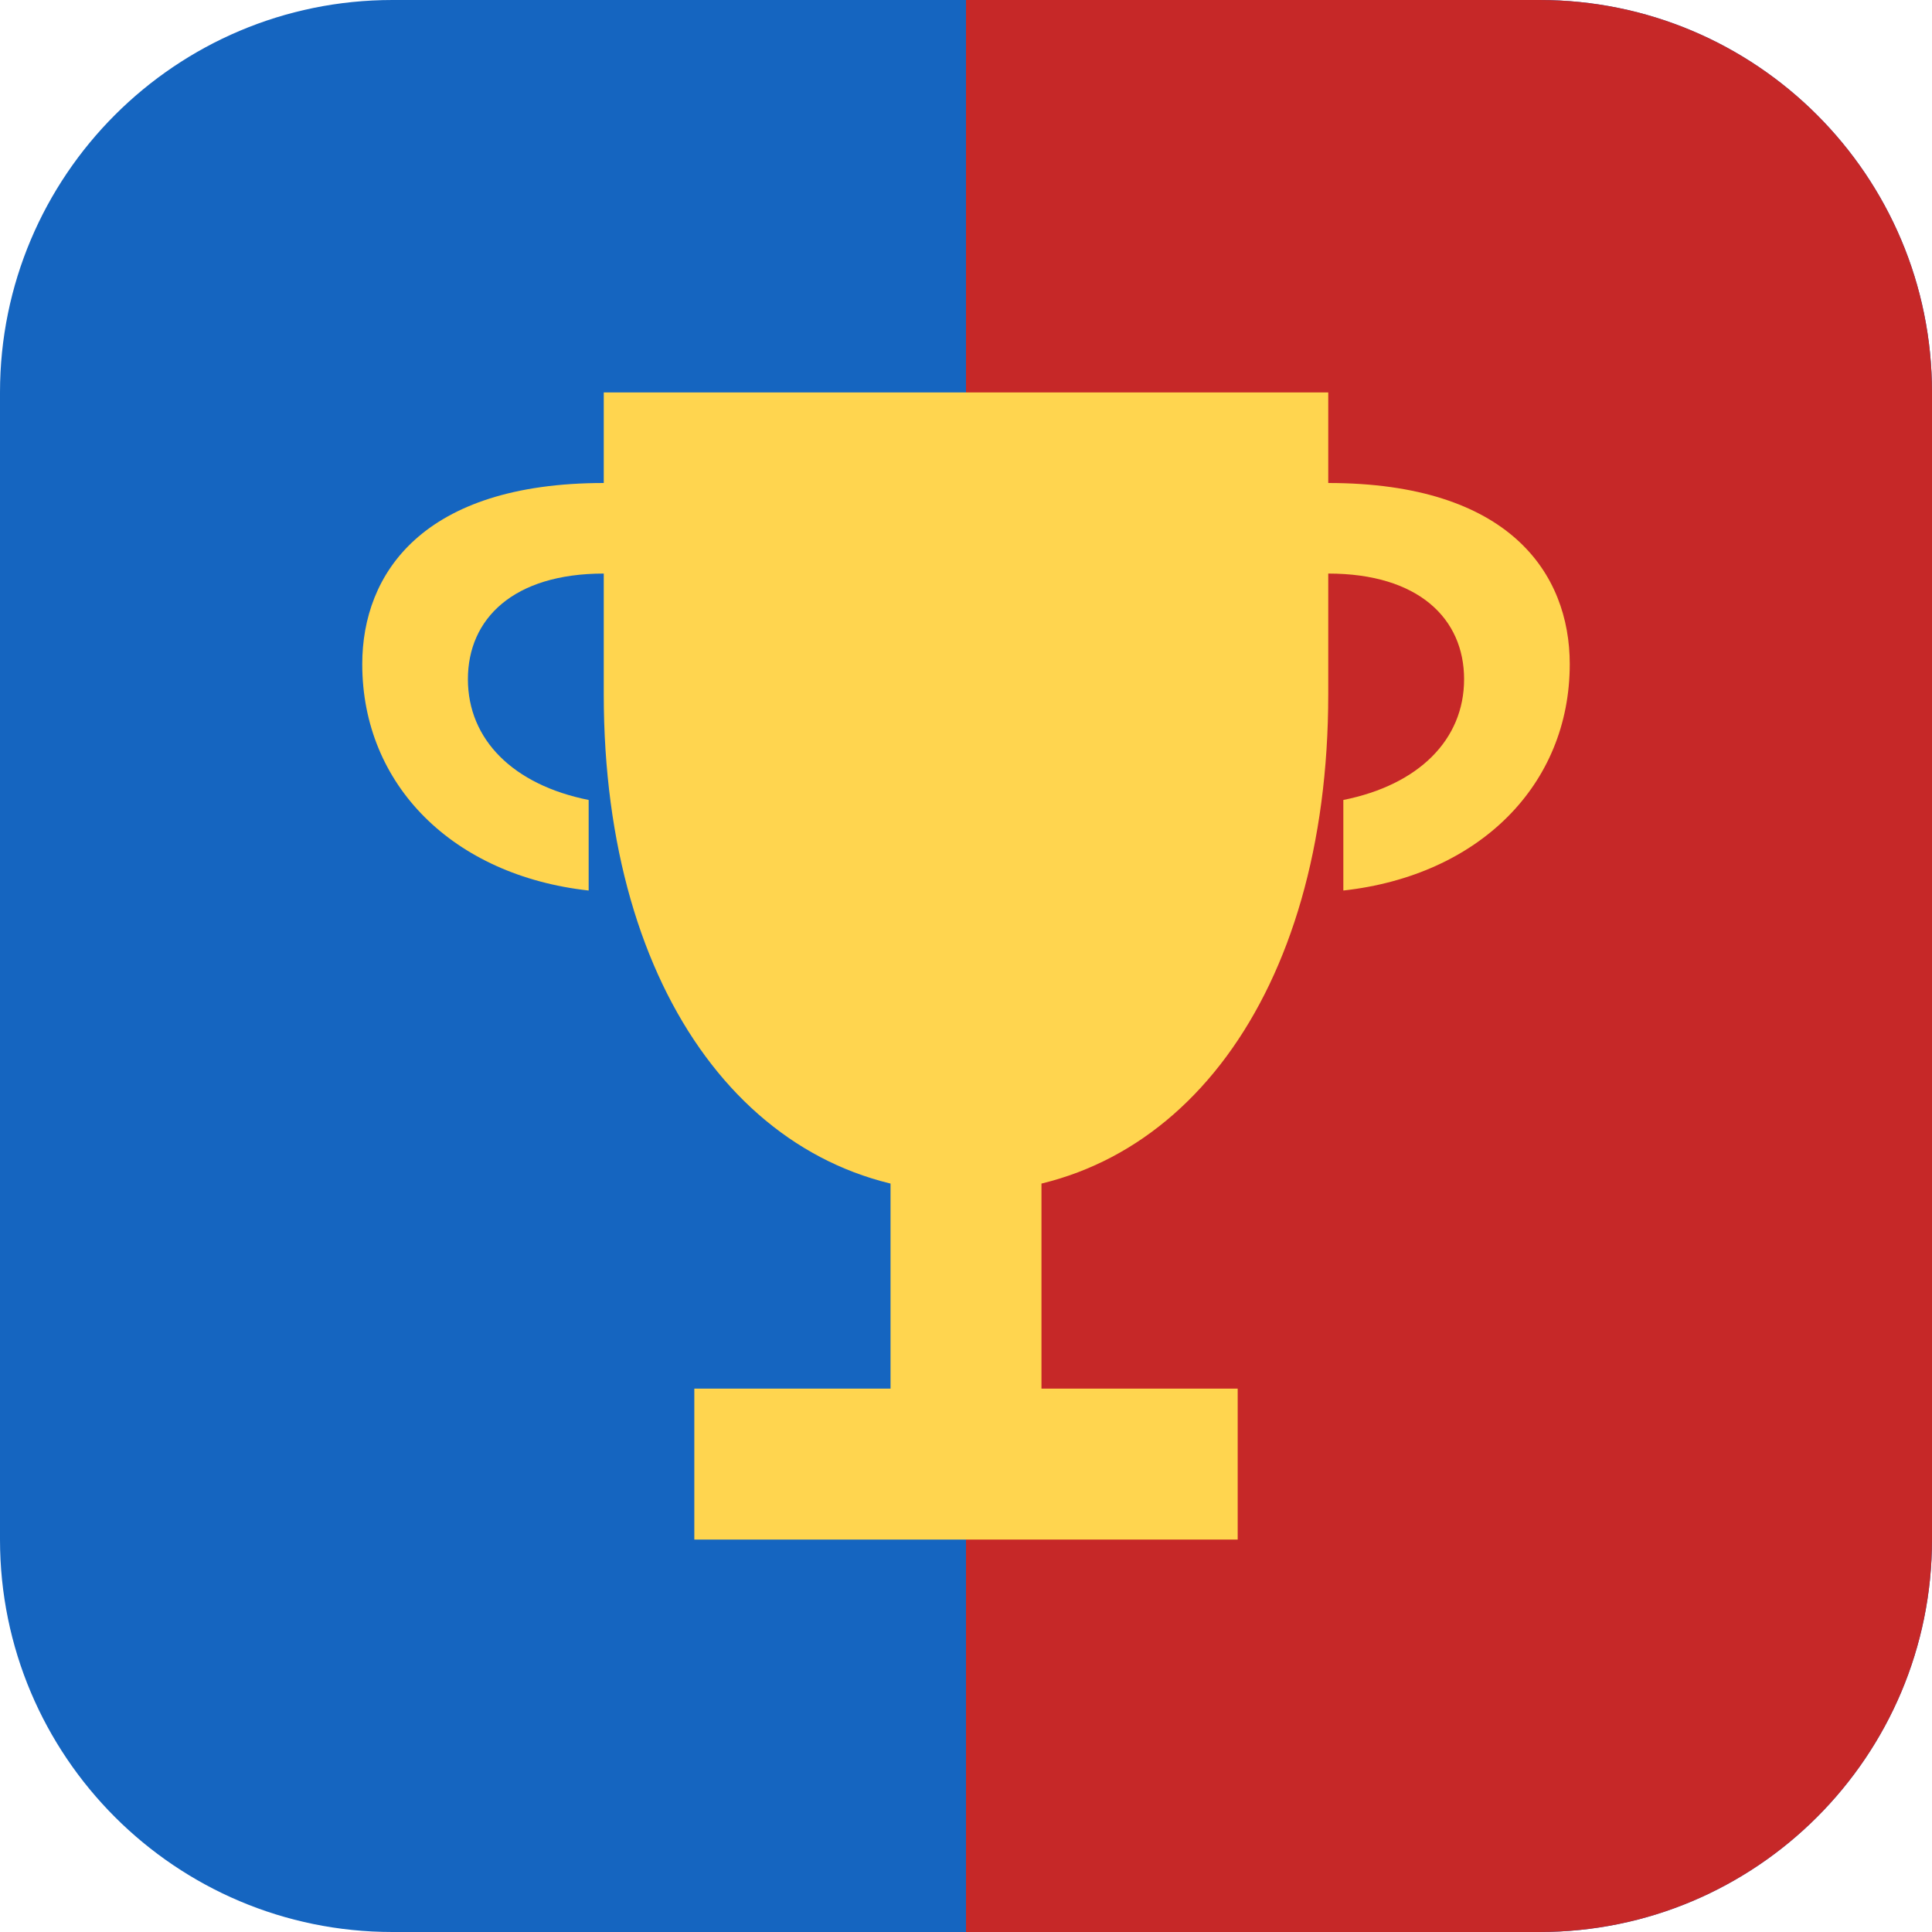
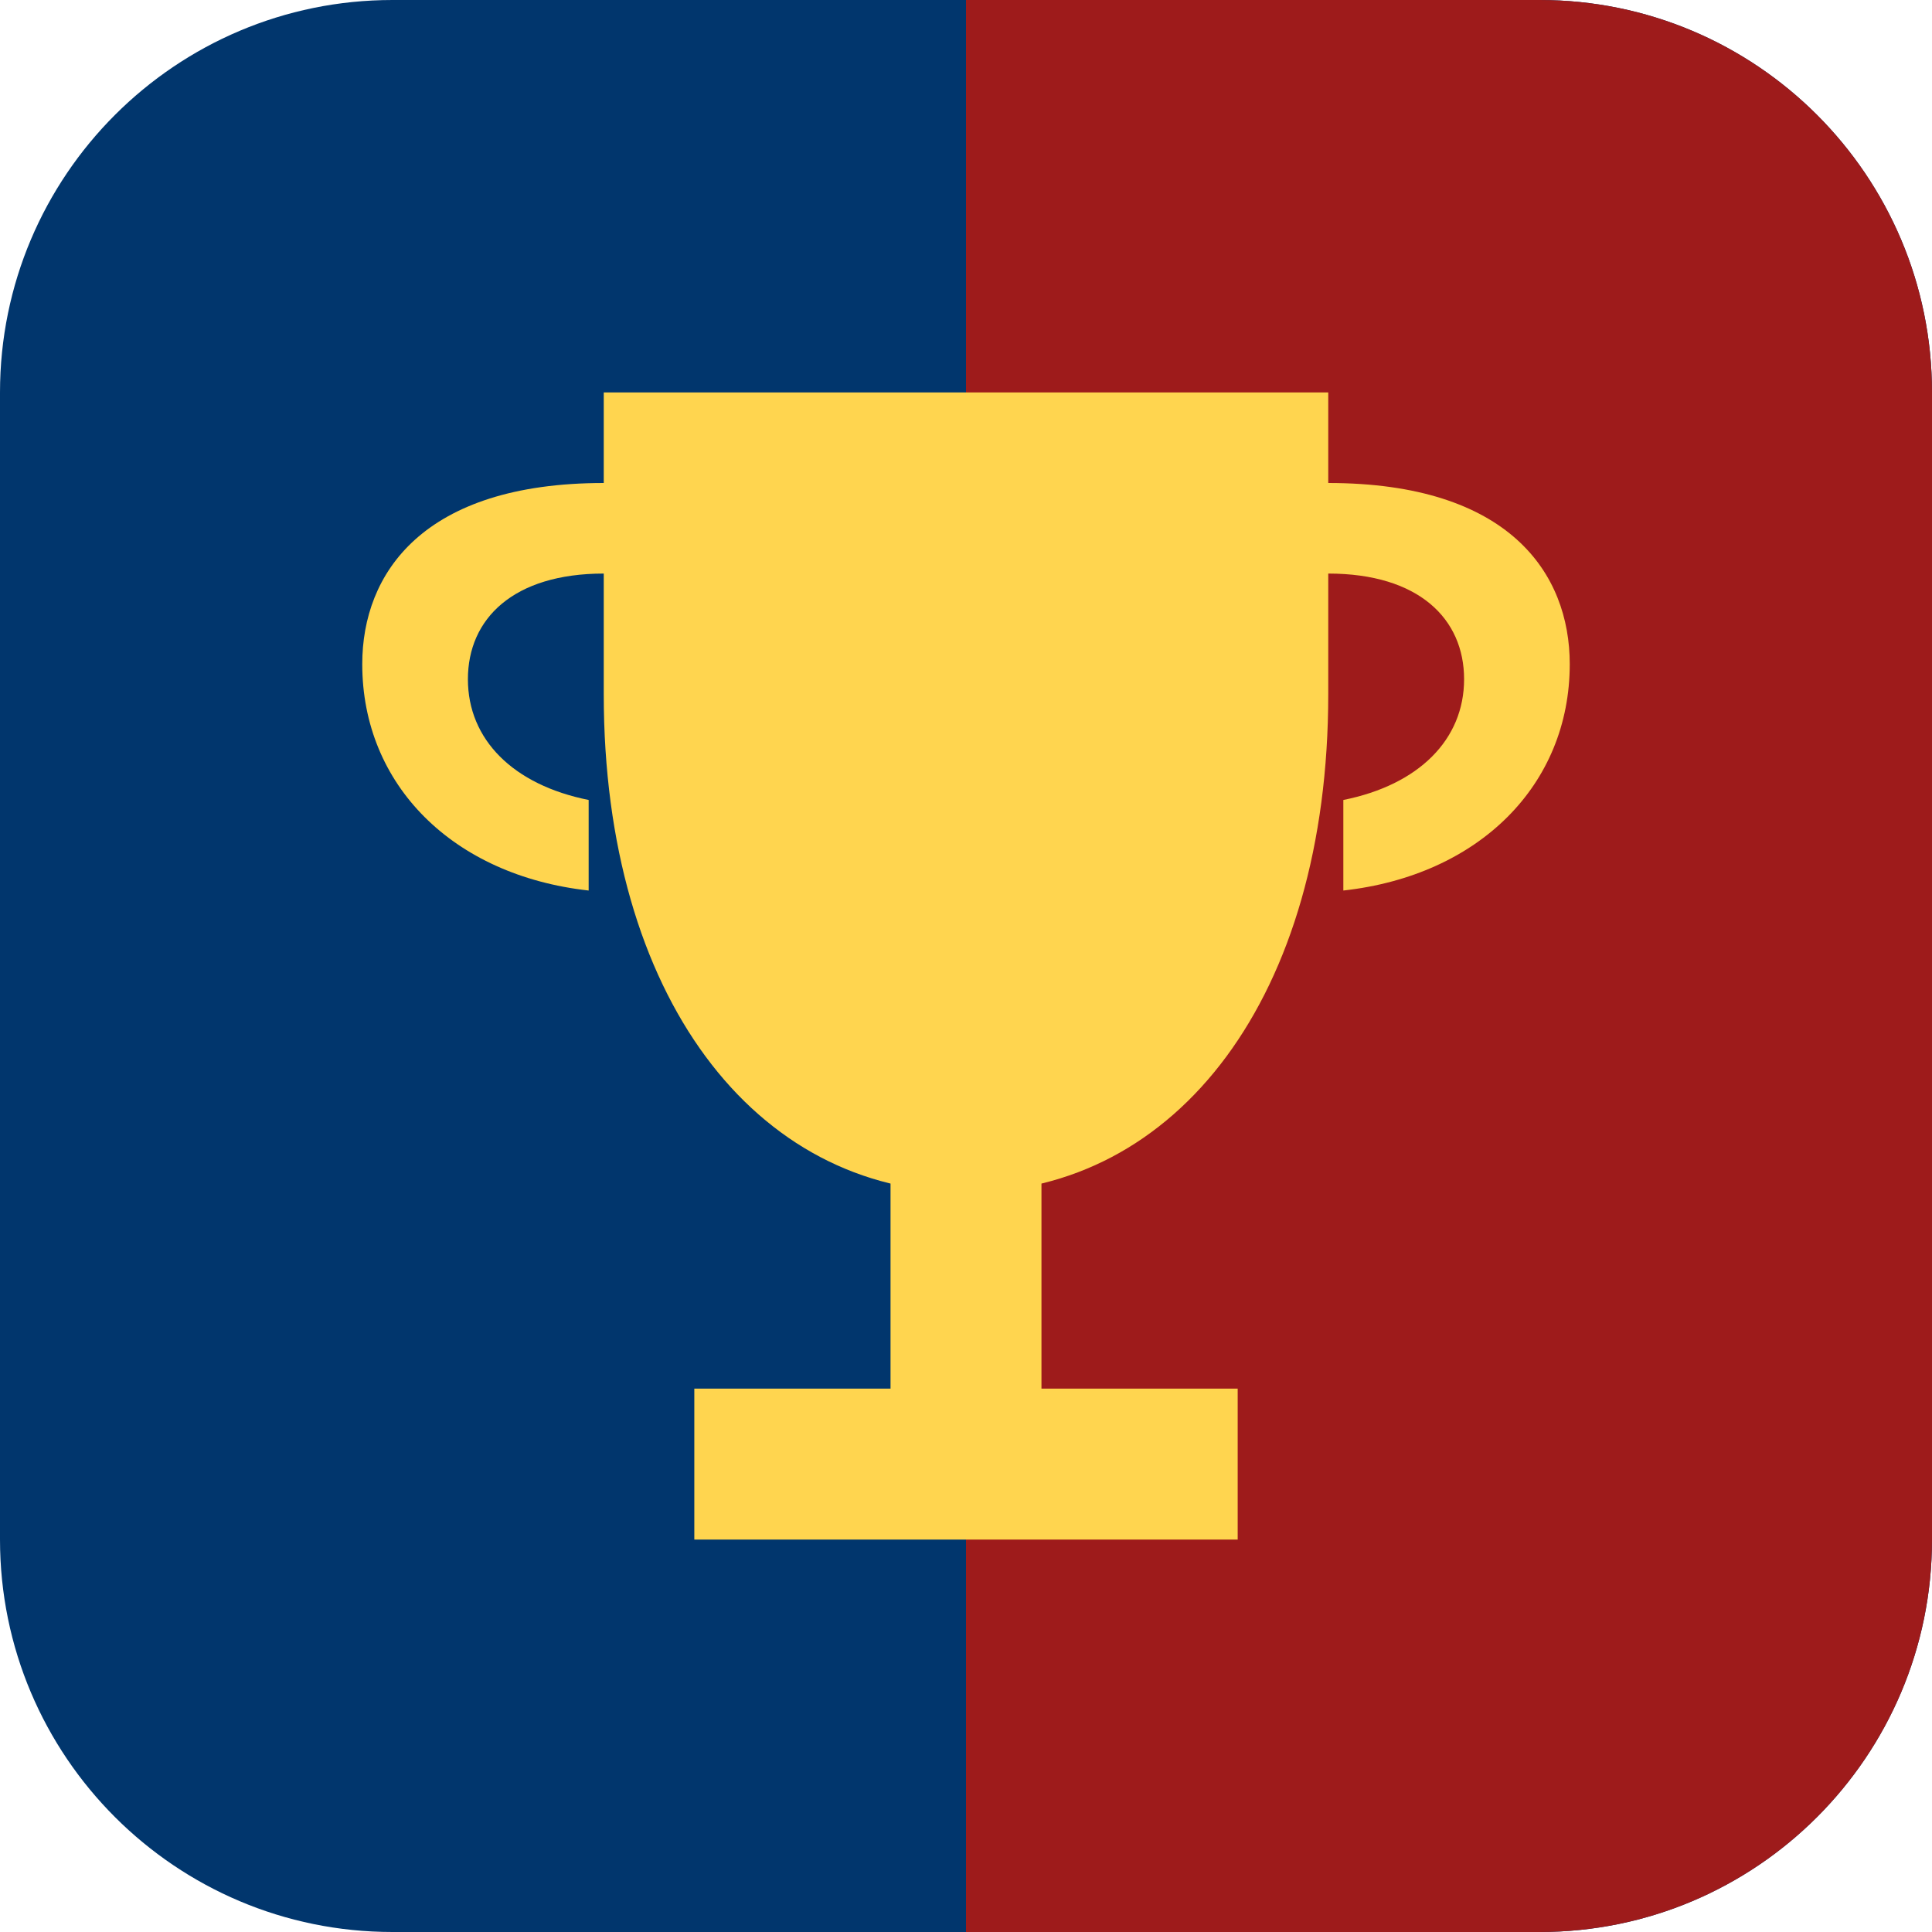
<svg xmlns="http://www.w3.org/2000/svg" viewBox="0 0 64 64" width="64" height="64">
-   <rect width="64" height="64" rx="13" fill="#1565c0" />
-   <path d="M32 0 H51 A13 13 0 0 1 64 13 V51 A13 13 0 0 1 51 64 H32 Z" fill="#c62828" />
+   <rect width="64" height="64" rx="13" fill="#01366d" />
+   <path d="M32 0 H51 A13 13 0 0 1 64 13 V51 A13 13 0 0 1 51 64 H32 Z" fill="#9e1b1b" />
  <path d="M20 13 H44 V23 C44 33 39 39.5 32 39.5 C25 39.5 20 33 20 23 Z M29.5 39 H34.5 V46 H29.5 Z M23 46 H41 V51 H23 Z M20 16 C14 16 12 19 12 22 C12 26 15 29 19.5 29.5 L19.5 26.5 C17 26 15.5 24.5 15.5 22.5 C15.5 20.5 17 19 20 19 Z M44 16 C50 16 52 19 52 22 C52 26 49 29 44.5 29.5 L44.5 26.5 C47 26 48.5 24.5 48.5 22.5 C48.5 20.5 47 19 44 19 Z" fill="#ffd54f" />
</svg>
